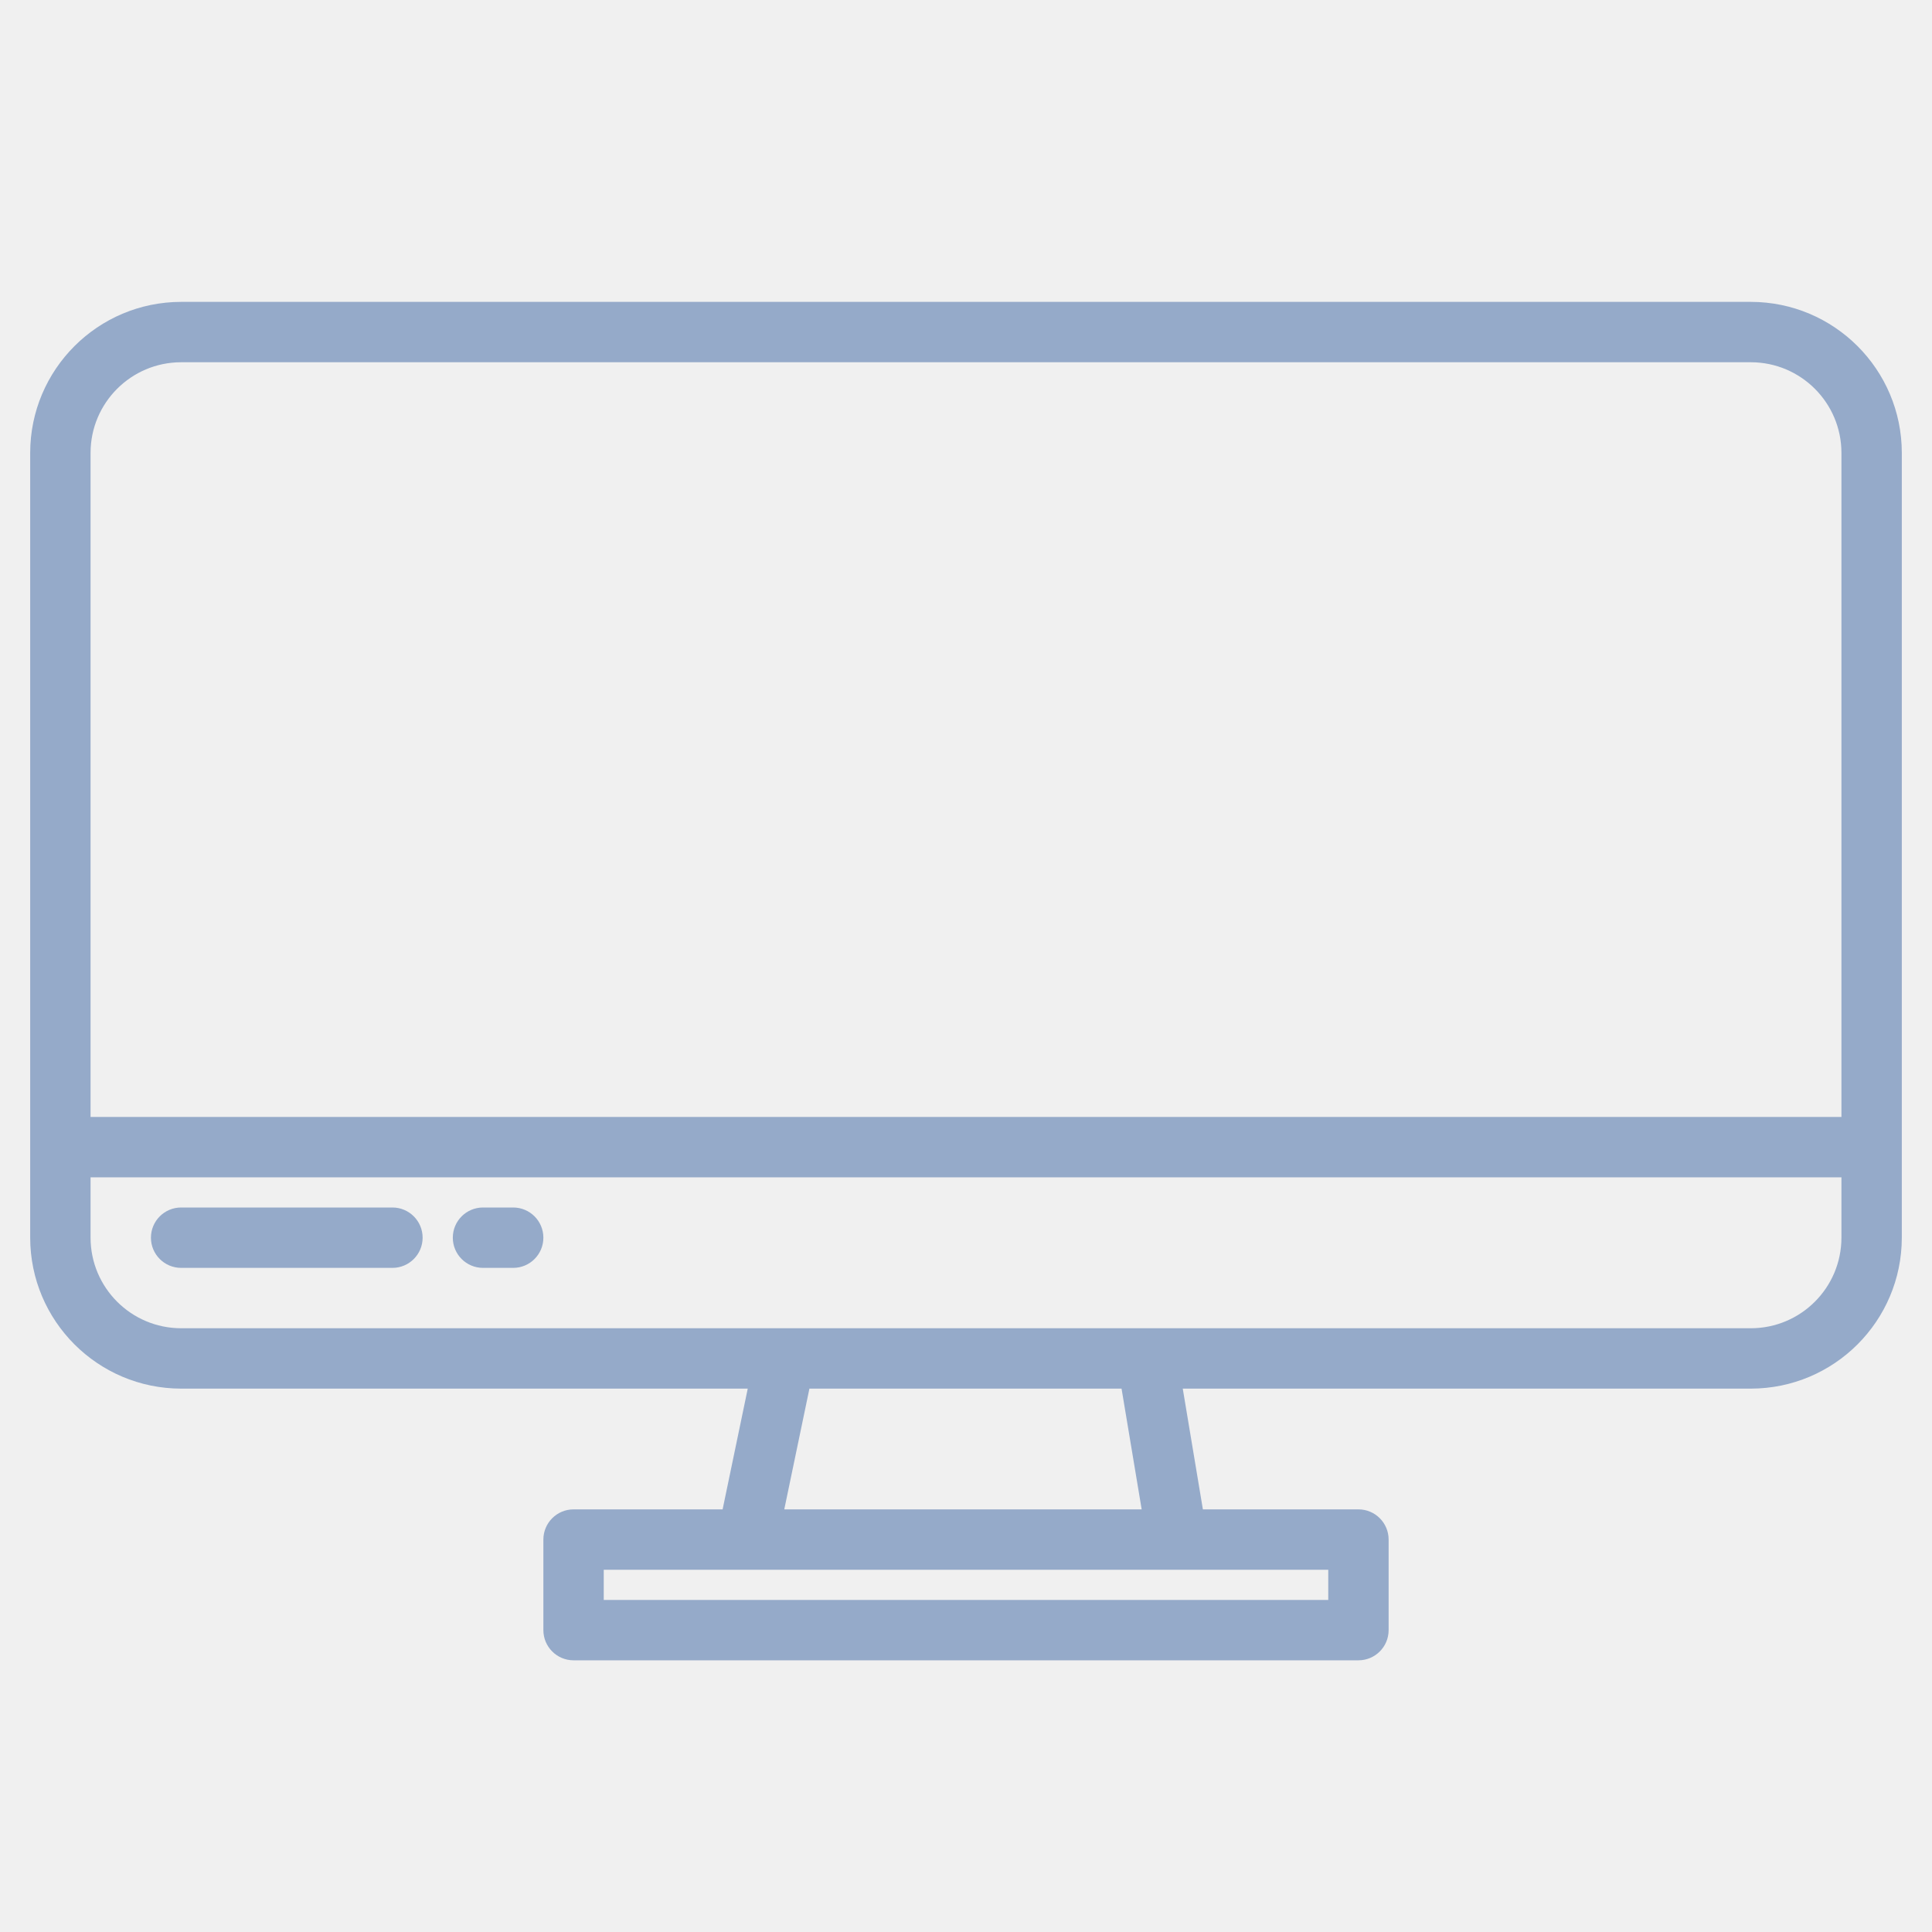
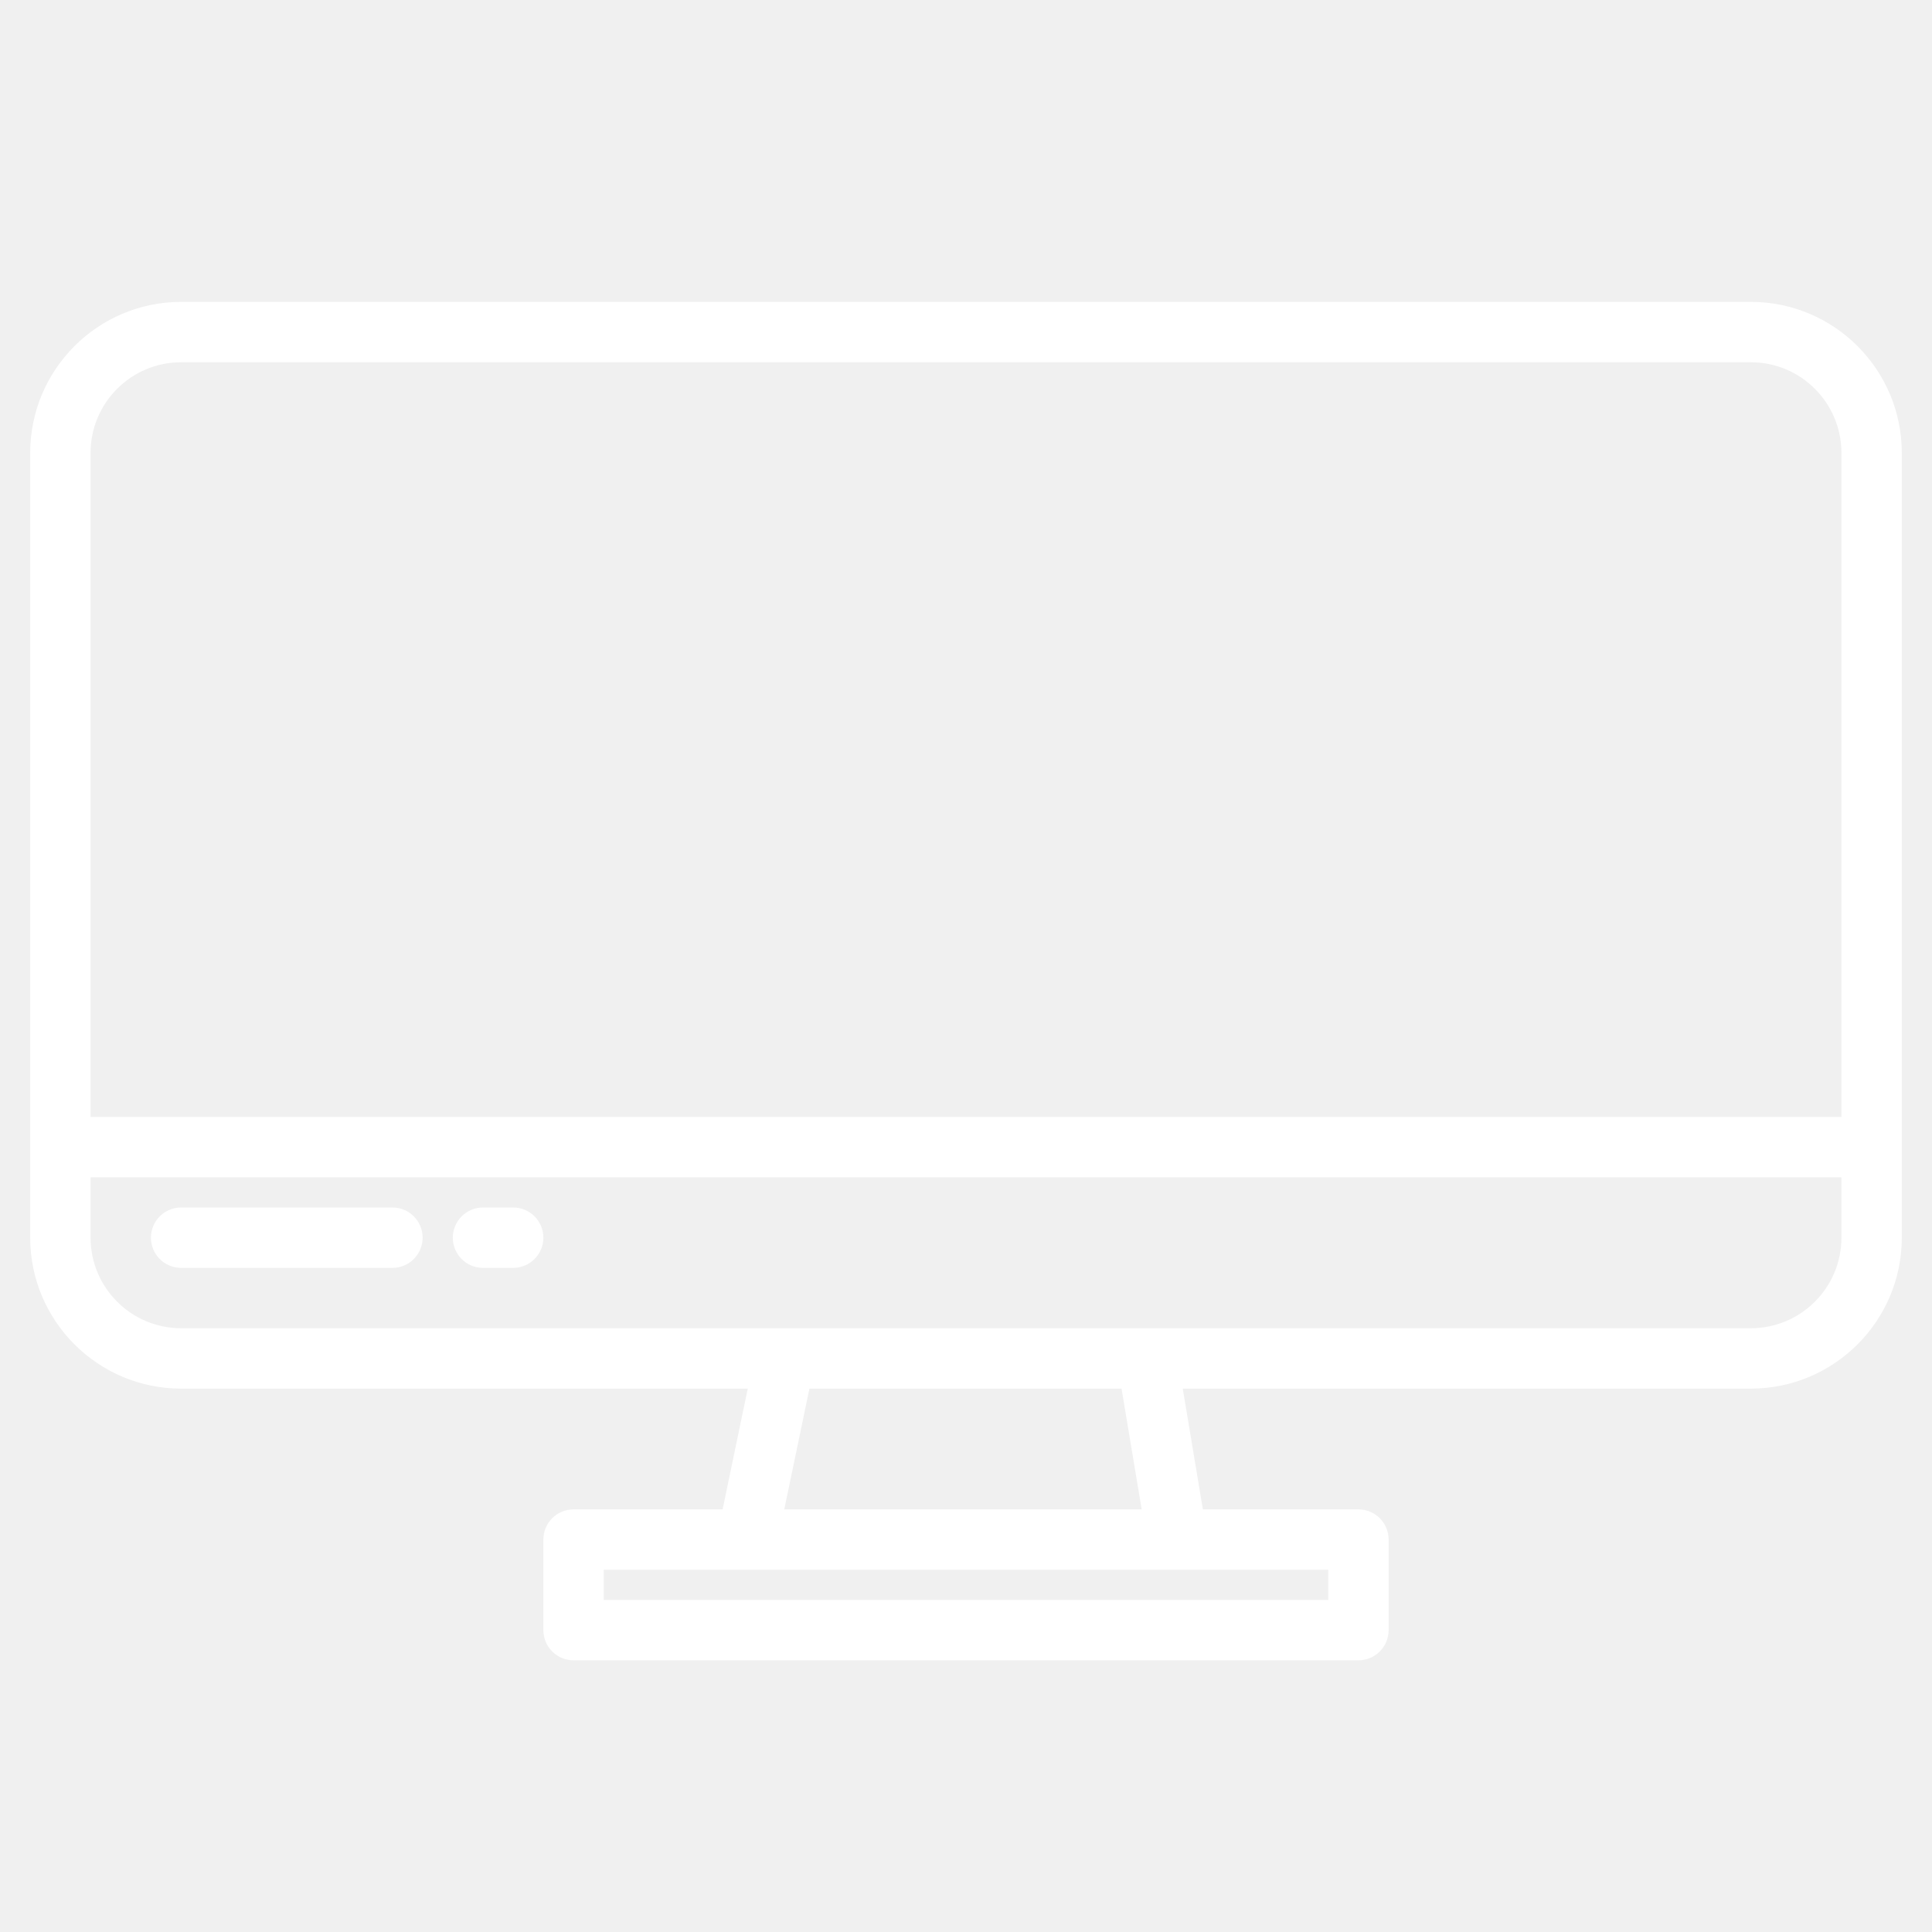
<svg xmlns="http://www.w3.org/2000/svg" viewBox="0 0 512 512" width="512px" height="512px" class="hovered-paths">
  <g>
    <g id="Computer">
-       <path d="M464,80H48A40.045,40.045,0,0,0,8,120V328a40.045,40.045,0,0,0,40,40H198.161L191.5,400H152a8,8,0,0,0-8,8v24a8,8,0,0,0,8,8H360a8,8,0,0,0,8-8V408a8,8,0,0,0-8-8H318.778l-5.334-32H464a40.045,40.045,0,0,0,40-40V120A40.045,40.045,0,0,0,464,80ZM24,120A24.027,24.027,0,0,1,48,96H464a24.028,24.028,0,0,1,24,24V296H24ZM352,424H160v-8H352Zm-49.443-24H207.839l6.666-32h82.718ZM488,328a24.028,24.028,0,0,1-24,24H48a24.027,24.027,0,0,1-24-24V312H488Z" data-original="#000000" class="hovered-path active-path" data-old_color="#000000" fill="#95AAC9" />
-       <path d="M48,336h56a8,8,0,0,0,0-16H48a8,8,0,0,0,0,16Z" data-original="#000000" class="hovered-path active-path" data-old_color="#000000" fill="#95AAC9" />
-       <path d="M128,336h8a8,8,0,0,0,0-16h-8a8,8,0,0,0,0,16Z" data-original="#000000" class="hovered-path active-path" data-old_color="#000000" fill="#95AAC9" />
+       <path d="M464,80H48A40.045,40.045,0,0,0,8,120V328a40.045,40.045,0,0,0,40,40H198.161L191.5,400H152a8,8,0,0,0-8,8v24a8,8,0,0,0,8,8H360a8,8,0,0,0,8-8V408a8,8,0,0,0-8-8H318.778l-5.334-32H464a40.045,40.045,0,0,0,40-40V120A40.045,40.045,0,0,0,464,80ZM24,120A24.027,24.027,0,0,1,48,96H464a24.028,24.028,0,0,1,24,24V296H24ZM352,424H160v-8H352Zm-49.443-24H207.839l6.666-32h82.718ZM488,328a24.028,24.028,0,0,1-24,24H48a24.027,24.027,0,0,1-24-24V312H488Z" data-original="#000000" class="hovered-path active-path" data-old_color="#000000" fill="#ffffff" />
+       <path d="M48,336h56a8,8,0,0,0,0-16H48a8,8,0,0,0,0,16Z" data-original="#000000" class="hovered-path active-path" data-old_color="#000000" fill="#ffffff" />
+       <path d="M128,336h8a8,8,0,0,0,0-16h-8a8,8,0,0,0,0,16Z" data-original="#000000" class="hovered-path active-path" data-old_color="#000000" fill="#ffffff" />
    </g>
  </g>
</svg>
